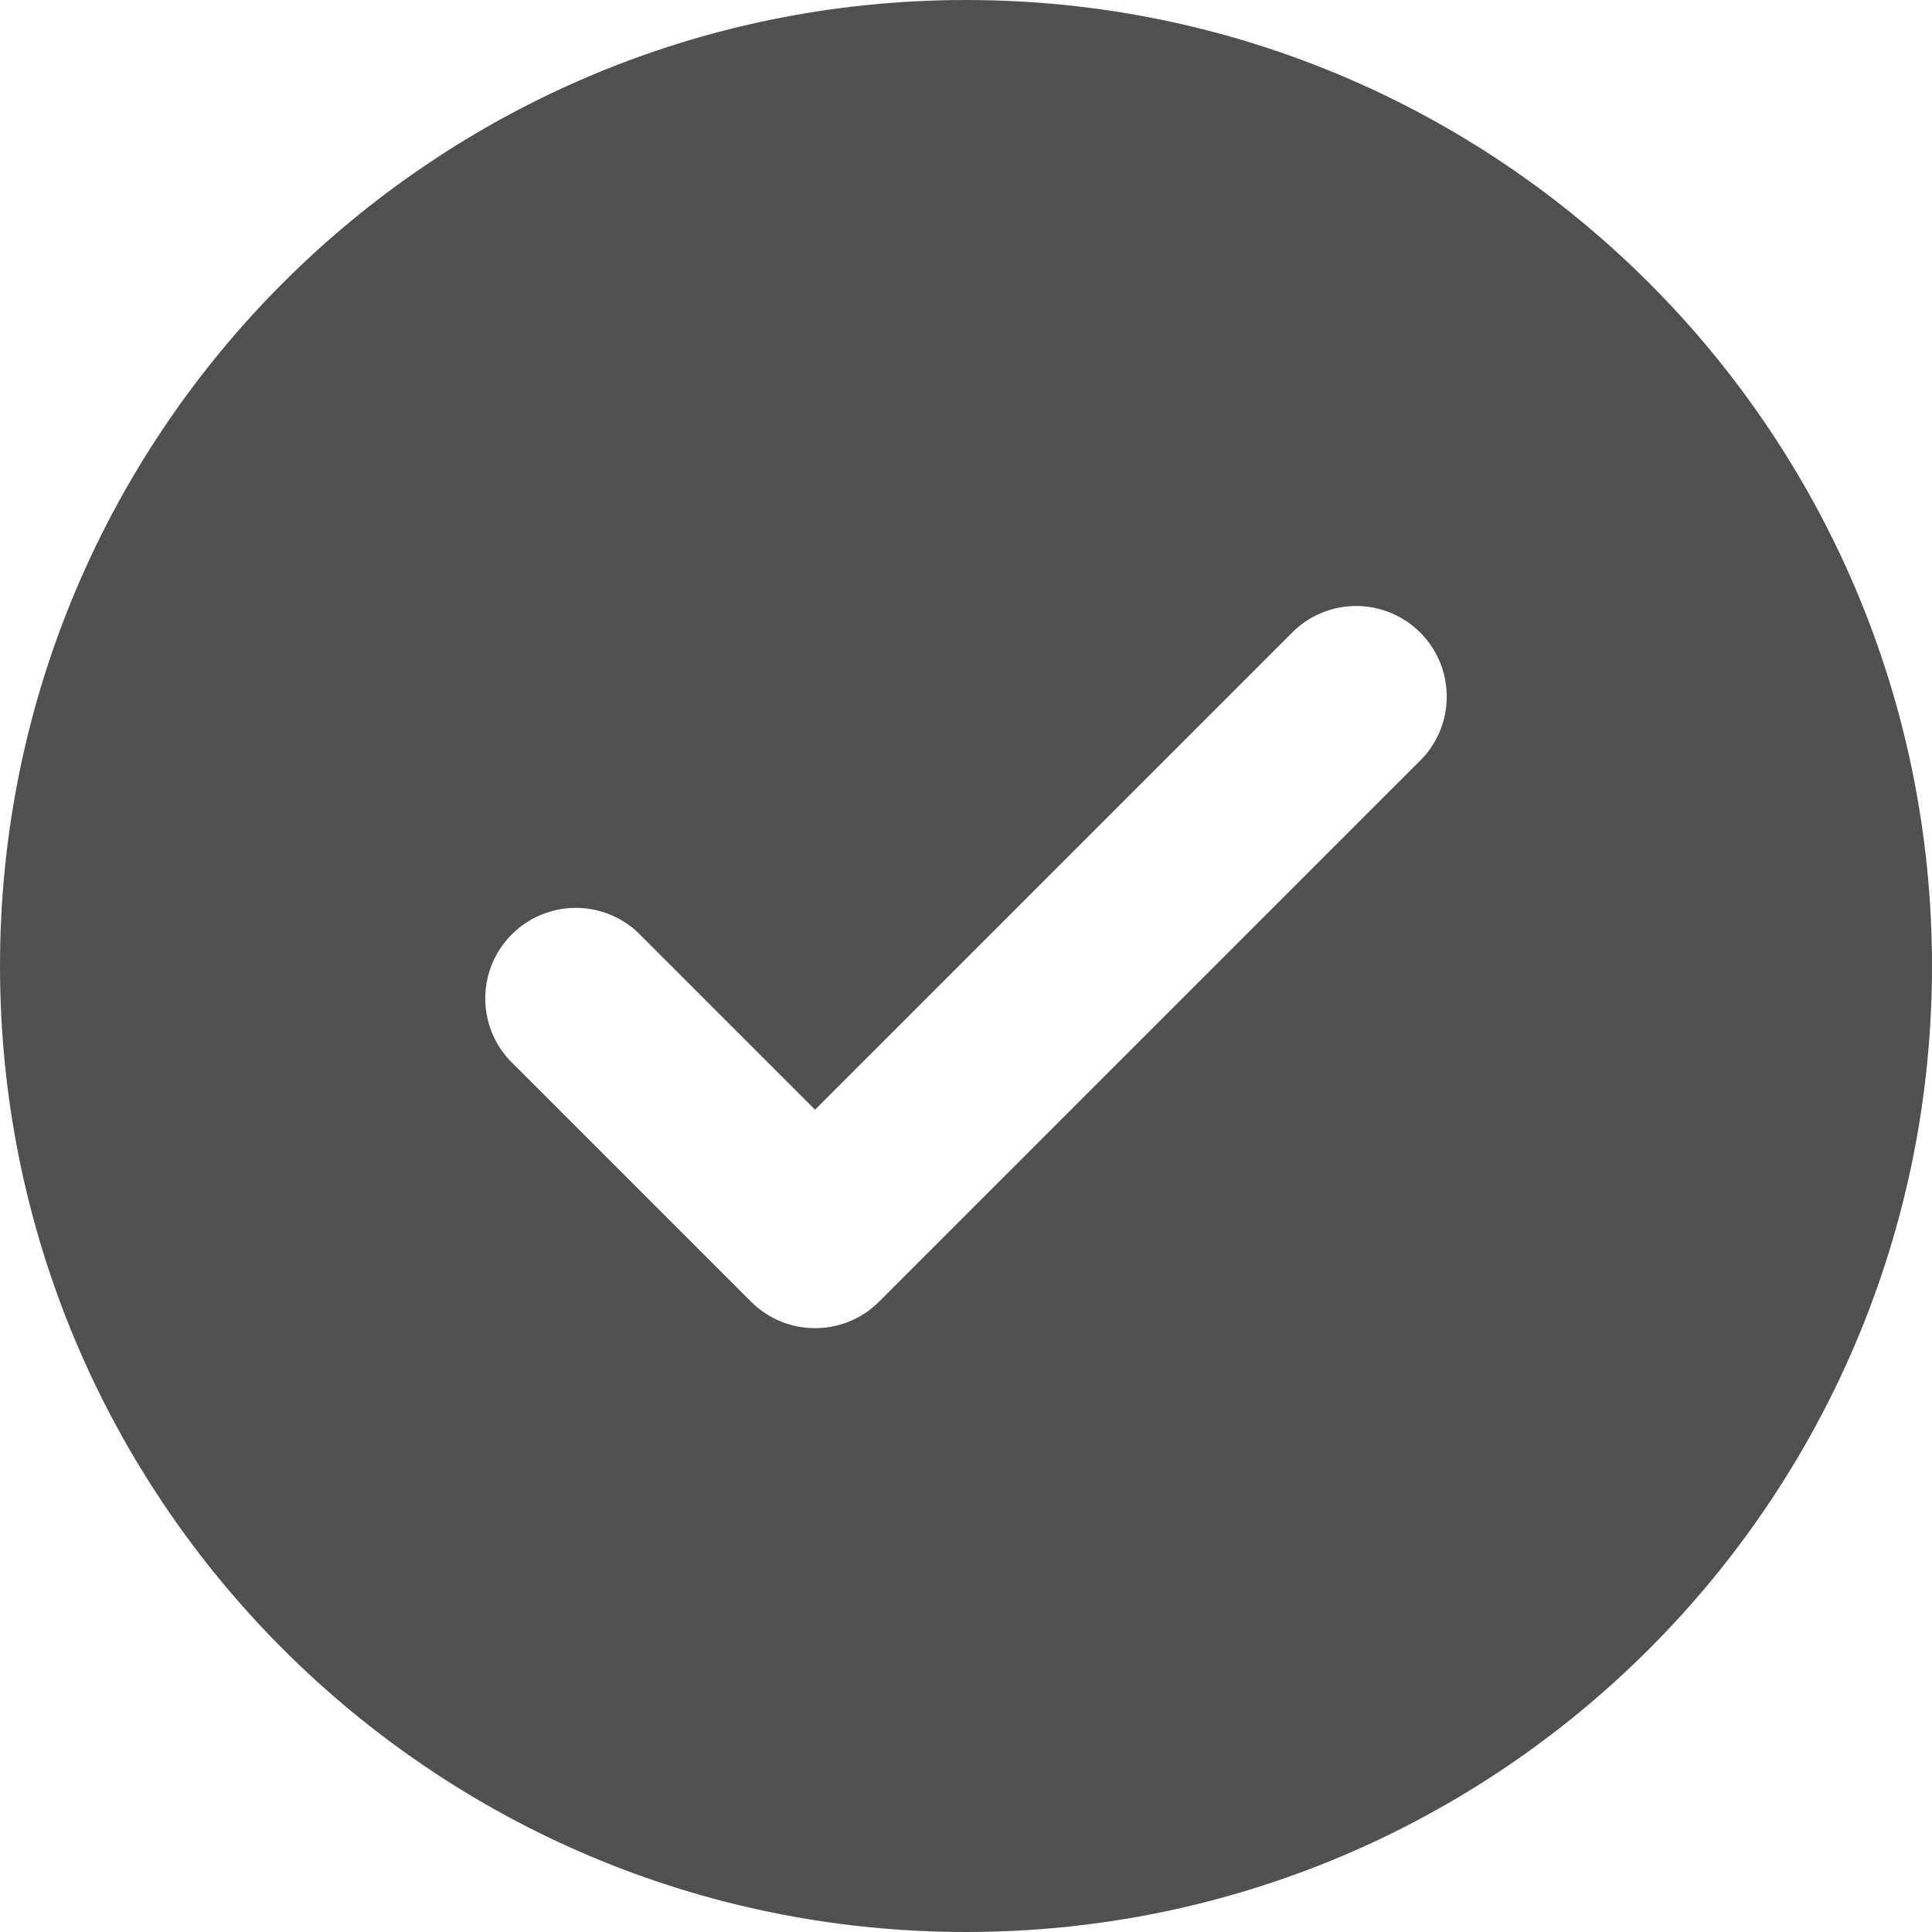
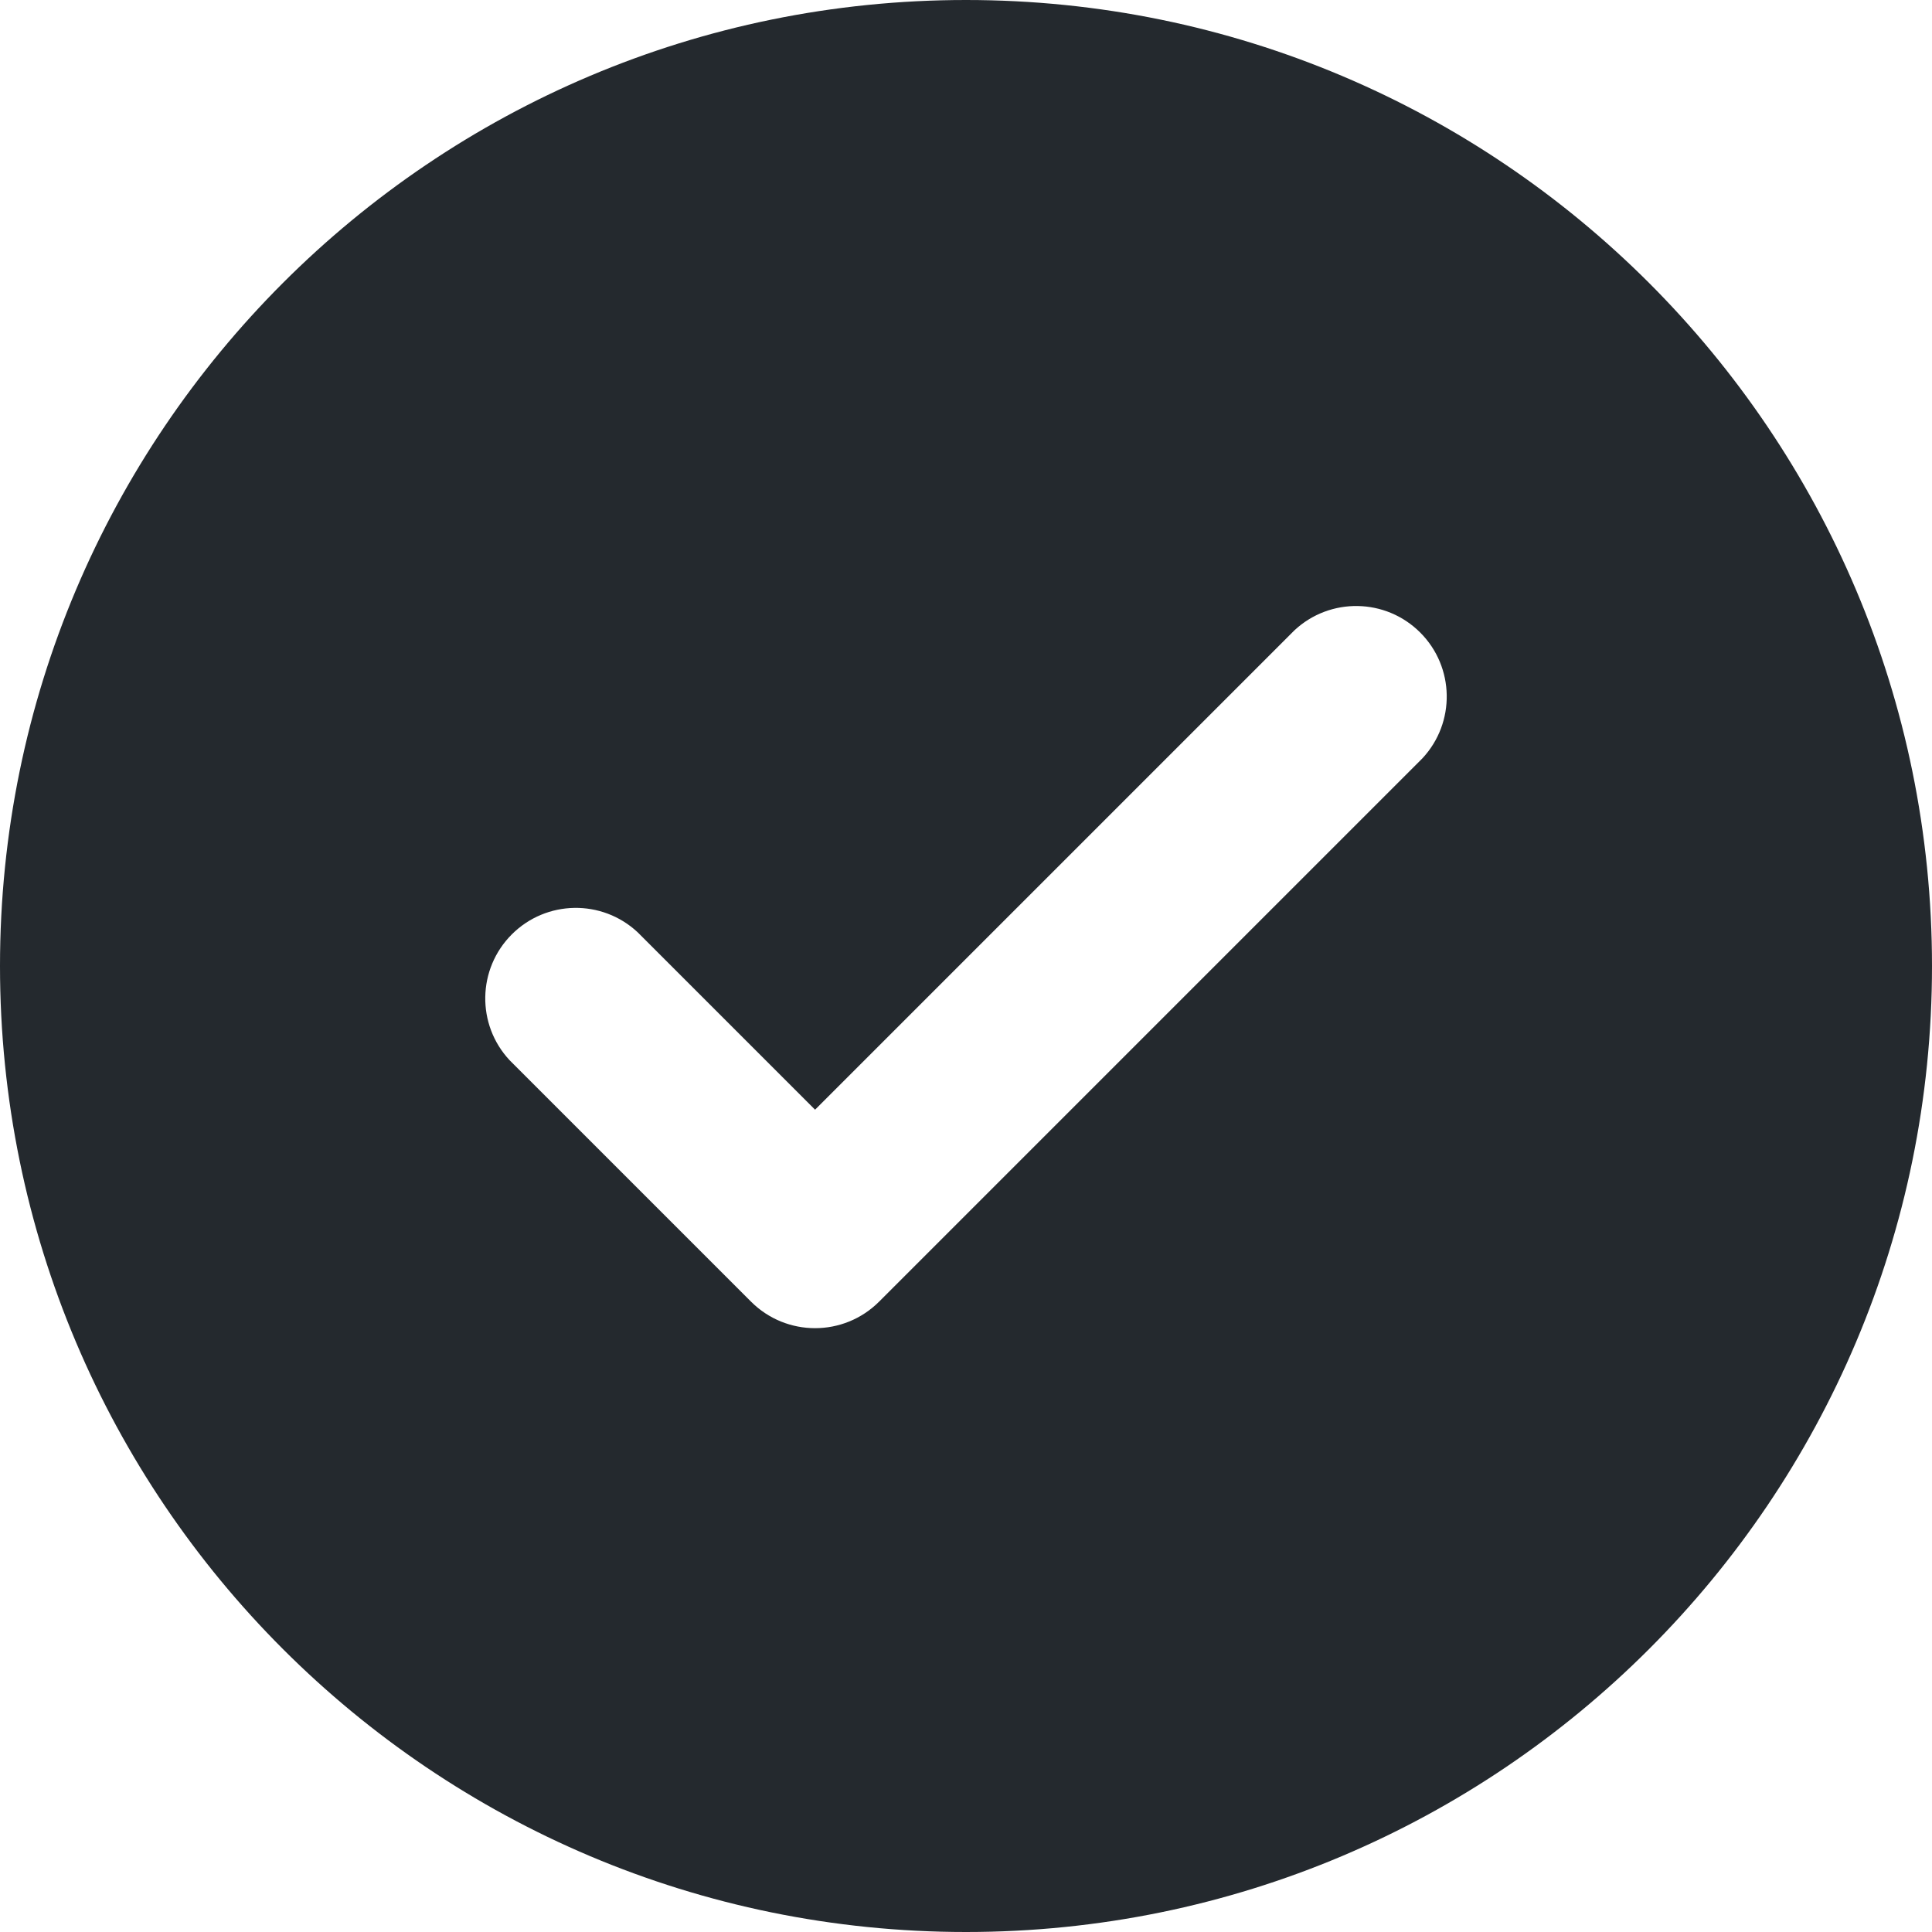
<svg xmlns="http://www.w3.org/2000/svg" version="1.1" viewBox="0 0 16 16" fill="none" stroke-width="2">
  <g fill="none" fill-rule="evenodd">
-     <path fill="#505050" fill-rule="evenodd" d="M8 16A8 8 0 108 0a8 8 0 000 16zm3.78-9.72a.75.75 0 00-1.06-1.06L6.75 9.19 5.28 7.72a.75.75 0 00-1.06 1.06l2 2a.75.75 0 001.06 0l4.5-4.5z" />
+     <path fill="#24292e" fill-rule="evenodd" d="M8 16A8 8 0 108 0a8 8 0 000 16zm3.78-9.72a.75.75 0 00-1.06-1.06L6.75 9.19 5.28 7.72a.75.75 0 00-1.06 1.06l2 2a.75.75 0 001.06 0l4.5-4.5z" />
  </g>
</svg>
